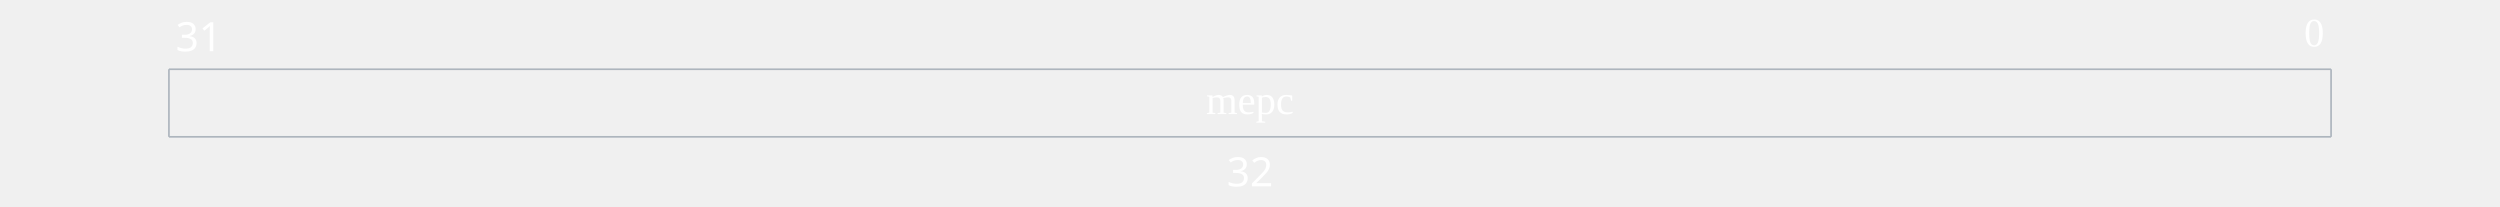
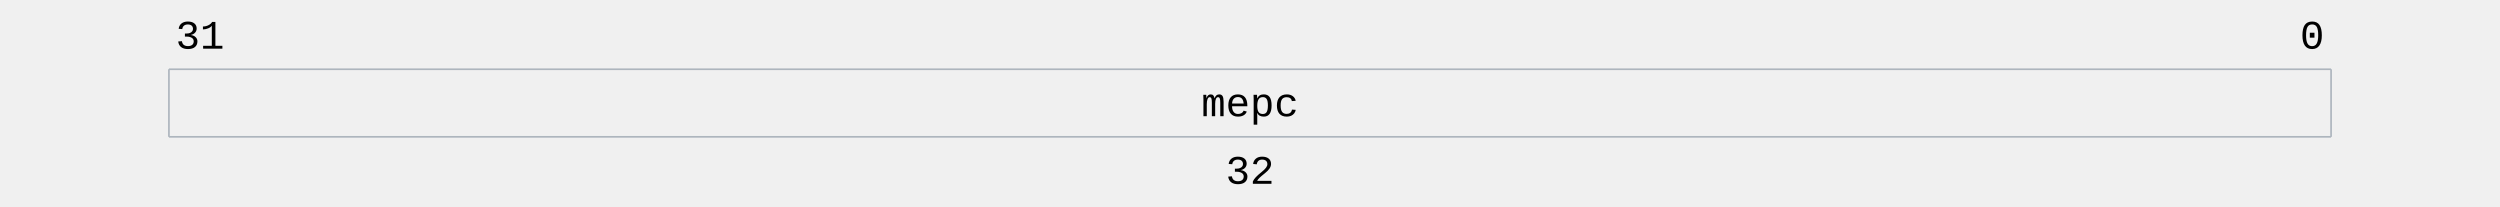
<svg xmlns="http://www.w3.org/2000/svg" version="1.0" width="1480" height="122" viewBox="0 0 1480 122" id="svg6">
  <defs id="defs6" />
-   <text fill="#fff" font-size="24px" font-family="'M+ 1p Fallback'" x="104" y="22" text-anchor="start" dominant-baseline="middle" id="text1">31</text>
-   <text fill="#fff" font-size="24" font-family="M+ 1p Fallback" x="1376" y="22" text-anchor="end" dominant-baseline="middle" id="text2">0</text>
+   <text font-size="24px" font-family="'Liberation Mono', 'Courier New', Courier, monospace" x="104" y="22" text-anchor="start" dominant-baseline="middle" id="text1">31</text>
+   <text font-size="24" font-family="'Liberation Mono', 'Courier New', Courier, monospace" x="1376" y="22" text-anchor="end" dominant-baseline="middle" id="text2">0</text>
  <line x1="100" y1="41" x2="1380" y2="41" stroke="#adb5bd" stroke-width="1" id="line2" />
  <line x1="100" y1="81" x2="1380" y2="81" stroke="#adb5bd" stroke-width="1" id="line3" />
  <line x1="1380" y1="41" x2="1380" y2="81" stroke="#adb5bd" stroke-width="1" id="line4" />
  <line x1="100" y1="41" x2="100" y2="81" stroke="#adb5bd" stroke-width="1" id="line5" />
-   <text fill="#fff" font-size="24" font-family="M+ 1p Fallback" x="740" y="62" text-anchor="middle" dominant-baseline="middle" id="text5">mepc</text>
-   <text fill="#fff" font-size="24px" font-family="'M+ 1p Fallback'" x="740" y="102" text-anchor="middle" dominant-baseline="middle" id="text6">32</text>
+   <text font-size="24" font-family="'Liberation Mono', 'Courier New', Courier, monospace" x="740" y="62" text-anchor="middle" dominant-baseline="middle" id="text5">mepc</text>
+   <text font-size="24px" font-family="'Liberation Mono', 'Courier New', Courier, monospace" x="740" y="102" text-anchor="middle" dominant-baseline="middle" id="text6">32</text>
</svg>
